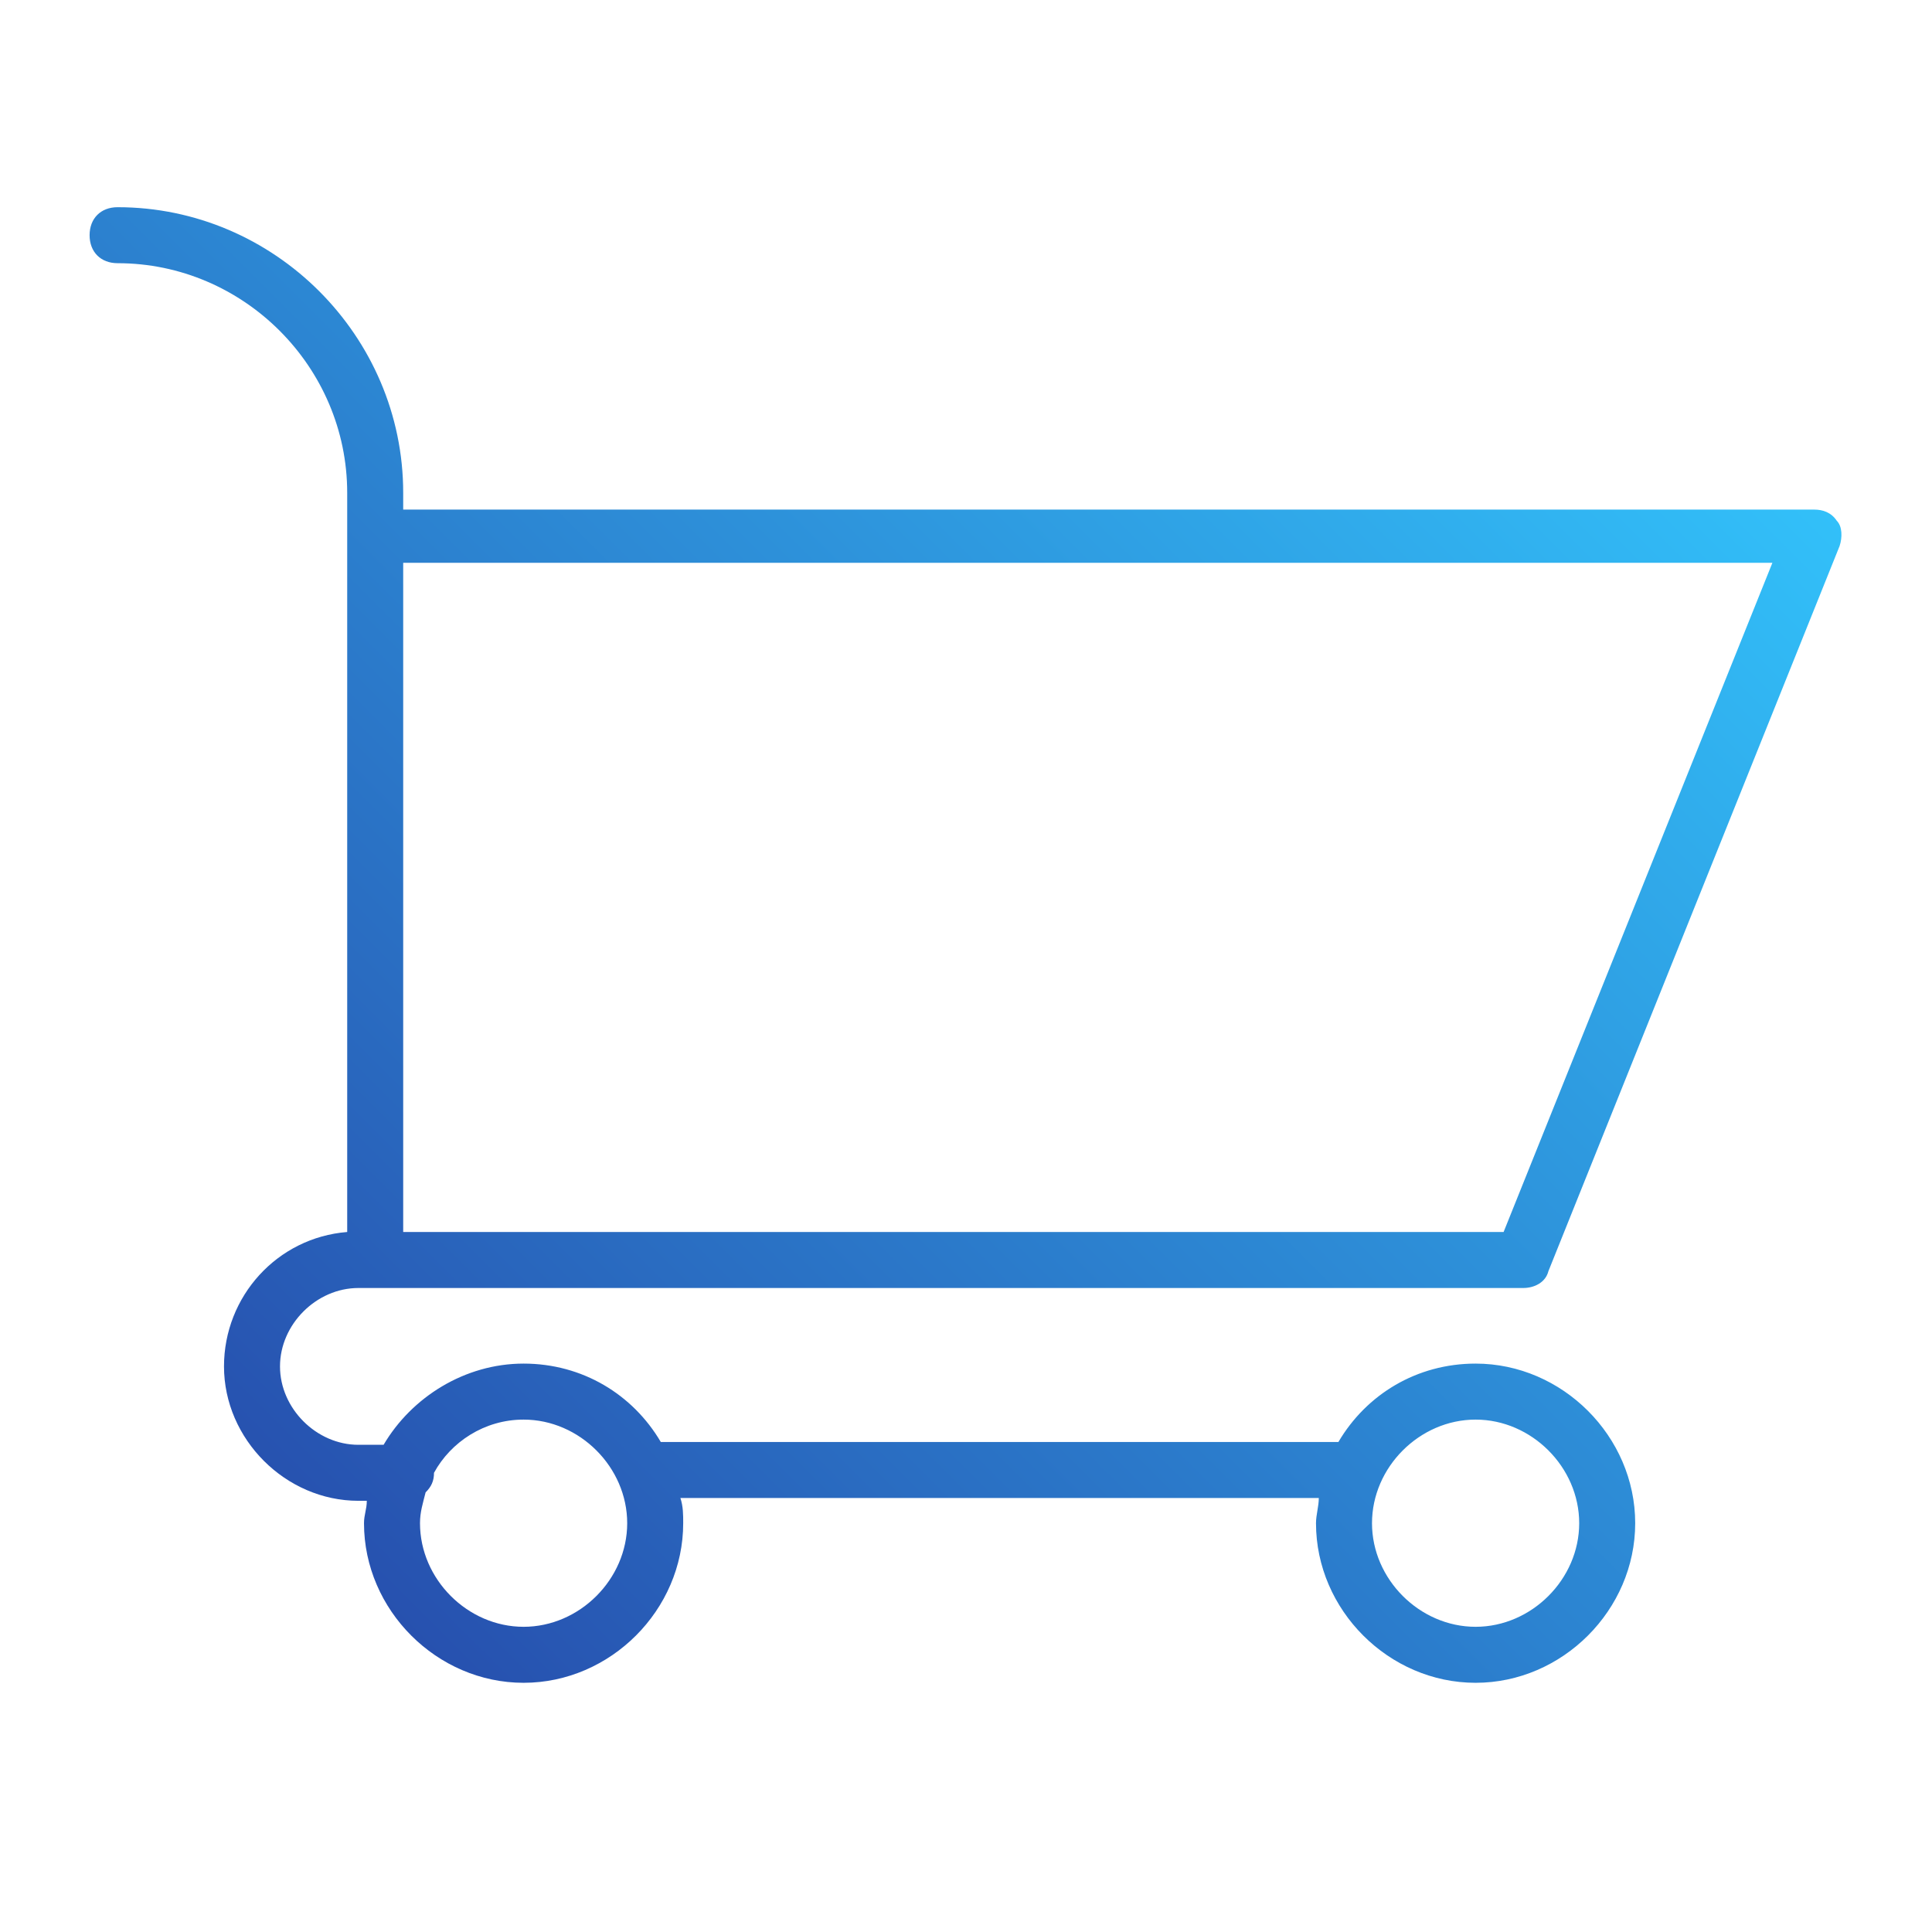
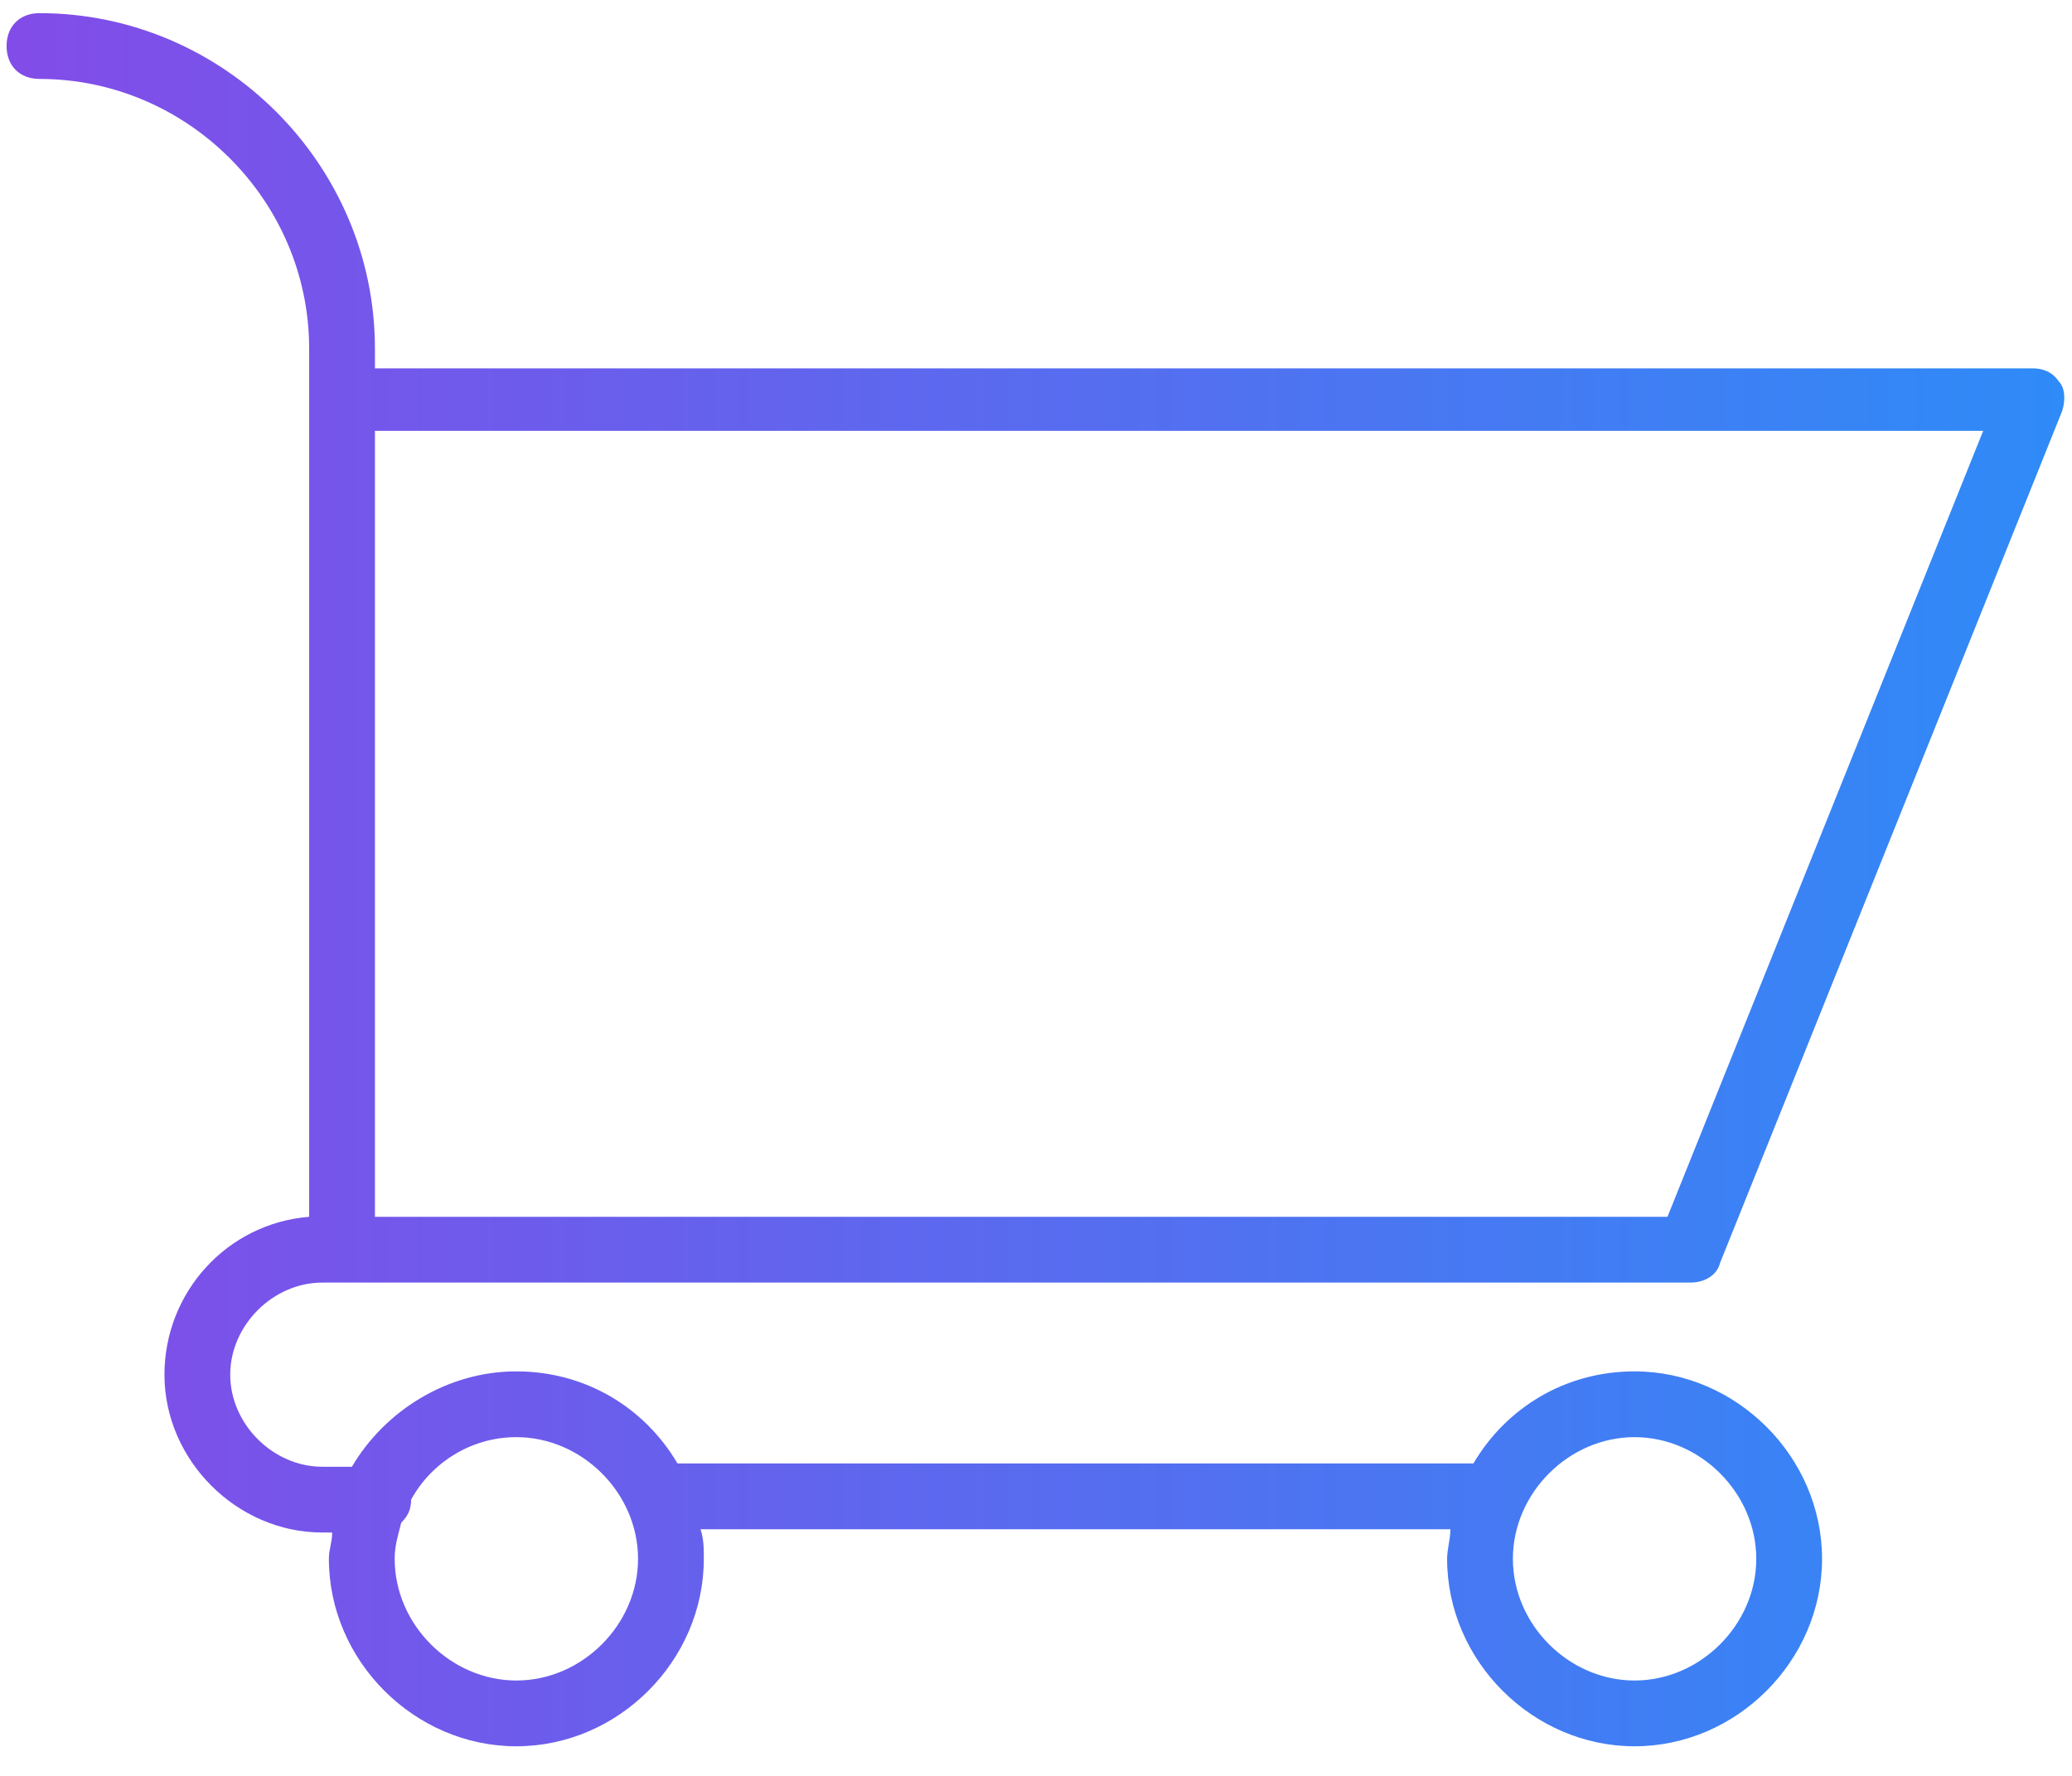
- <svg xmlns="http://www.w3.org/2000/svg" version="1.1" id="Layer_1" x="0px" y="0px" viewBox="0 0 69 69" style="enable-background:new 0 0 69 69;" xml:space="preserve">
-   <style type="text/css">
- 	.st0{fill:url(#SVGID_1_);}
- </style>
-   <linearGradient id="SVGID_1_" gradientUnits="userSpaceOnUse" x1="9.682" y1="53.439" x2="55.118" y2="8.004">
-     <stop offset="0" style="stop-color:#2751AF" />
-     <stop offset="1" style="stop-color:#32C0F9" />
-   </linearGradient>
-   <path class="st0" d="M12.8,46h0.6h30.2h10.8c0.4,0,0.8-0.2,0.9-0.6l10.4-25.9c0.1-0.3,0.1-0.7-0.1-0.9c-0.2-0.3-0.5-0.4-0.8-0.4  H14.4v-0.6c0-5.6-4.6-10.2-10.2-10.2c-0.6,0-1,0.4-1,1s0.4,1,1,1c4.5,0,8.2,3.7,8.2,8.2v1.6V44C9.9,44.2,8,46.3,8,48.8  c0,2.6,2.2,4.8,4.8,4.8h0.3c0,0.3-0.1,0.5-0.1,0.8c0,3.1,2.6,5.7,5.7,5.7s5.7-2.6,5.7-5.7c0-0.3,0-0.6-0.1-0.9h22.8  c0,0.3-0.1,0.6-0.1,0.9c0,3.1,2.6,5.7,5.7,5.7s5.7-2.6,5.7-5.7c0-3.1-2.6-5.7-5.7-5.7c-2.1,0-3.9,1.1-4.9,2.8H23.6  c-1-1.7-2.8-2.8-4.9-2.8c-2.1,0-4,1.2-5,2.9h-0.9c-1.5,0-2.8-1.3-2.8-2.8S11.3,46,12.8,46z M63.3,20.1L53.7,44H43.6H14.4V20.1H63.3z   M52.7,50.7c2,0,3.7,1.7,3.7,3.7s-1.7,3.7-3.7,3.7S49,56.4,49,54.4S50.7,50.7,52.7,50.7z M18.7,50.7c2,0,3.7,1.7,3.7,3.7  s-1.7,3.7-3.7,3.7c-2,0-3.7-1.7-3.7-3.7c0-0.4,0.1-0.7,0.2-1.1c0.2-0.2,0.3-0.4,0.3-0.7c0,0,0,0,0,0C16.1,51.5,17.3,50.7,18.7,50.7z  " />
+ <svg xmlns="http://www.w3.org/2000/svg" width="63px" height="54px" viewBox="0 0 63 54" version="1.1">
+   <defs>
+     <linearGradient x1="152.532%" y1="50%" x2="-12.936%" y2="50%" id="linearGradient-1">
+       <stop stop-color="#01ADFF" offset="0%" />
+       <stop stop-color="#8E43E6" offset="100%" />
+     </linearGradient>
+   </defs>
+   <g id="Page-1" stroke="none" stroke-width="1" fill="none" fill-rule="evenodd">
+     <g id="e-commerce" fill-rule="nonzero" fill="url(#linearGradient-1)">
+       <path d="M9.8,39 L10.4,39 L40.6,39 L51.4,39 C51.8,39 52.2,38.8 52.3,38.4 L62.7,12.5 C62.8,12.2 62.8,11.8 62.6,11.6 C62.4,11.3 62.1,11.2 61.8,11.2 L11.4,11.2 L11.4,10.6 C11.4,5 6.8,0.4 1.2,0.4 C0.6,0.4 0.2,0.8 0.2,1.4 C0.2,2 0.6,2.4 1.2,2.4 C5.7,2.4 9.4,6.1 9.4,10.6 L9.4,12.2 L9.4,37 C6.9,37.2 5,39.3 5,41.8 C5,44.4 7.2,46.6 9.8,46.6 L10.1,46.6 C10.1,46.9 10,47.1 10,47.4 C10,50.5 12.6,53.1 15.7,53.1 C18.8,53.1 21.4,50.5 21.4,47.4 C21.4,47.1 21.4,46.8 21.3,46.5 L44.1,46.5 C44.1,46.8 44,47.1 44,47.4 C44,50.5 46.6,53.1 49.7,53.1 C52.8,53.1 55.4,50.5 55.4,47.4 C55.4,44.3 52.8,41.7 49.7,41.7 C47.6,41.7 45.8,42.8 44.8,44.5 L20.6,44.5 C19.6,42.8 17.8,41.7 15.7,41.7 C13.6,41.7 11.7,42.9 10.7,44.6 L9.8,44.6 C8.3,44.6 7,43.3 7,41.8 C7,40.3 8.3,39 9.8,39 Z M60.3,13.1 L50.7,37 L40.6,37 L11.4,37 L11.4,13.1 L60.3,13.1 Z M49.7,43.7 C51.7,43.7 53.4,45.4 53.4,47.4 C53.4,49.4 51.7,51.1 49.7,51.1 C47.7,51.1 46,49.4 46,47.4 C46,45.4 47.7,43.7 49.7,43.7 Z M15.7,43.7 C17.7,43.7 19.4,45.4 19.4,47.4 C19.4,49.4 17.7,51.1 15.7,51.1 C13.7,51.1 12,49.4 12,47.4 C12,47 12.1,46.7 12.2,46.3 C12.4,46.1 12.5,45.9 12.5,45.6 C12.5,45.6 12.5,45.6 12.5,45.6 C13.1,44.5 14.3,43.7 15.7,43.7 Z" id="Shape" />
+     </g>
+   </g>
</svg>
